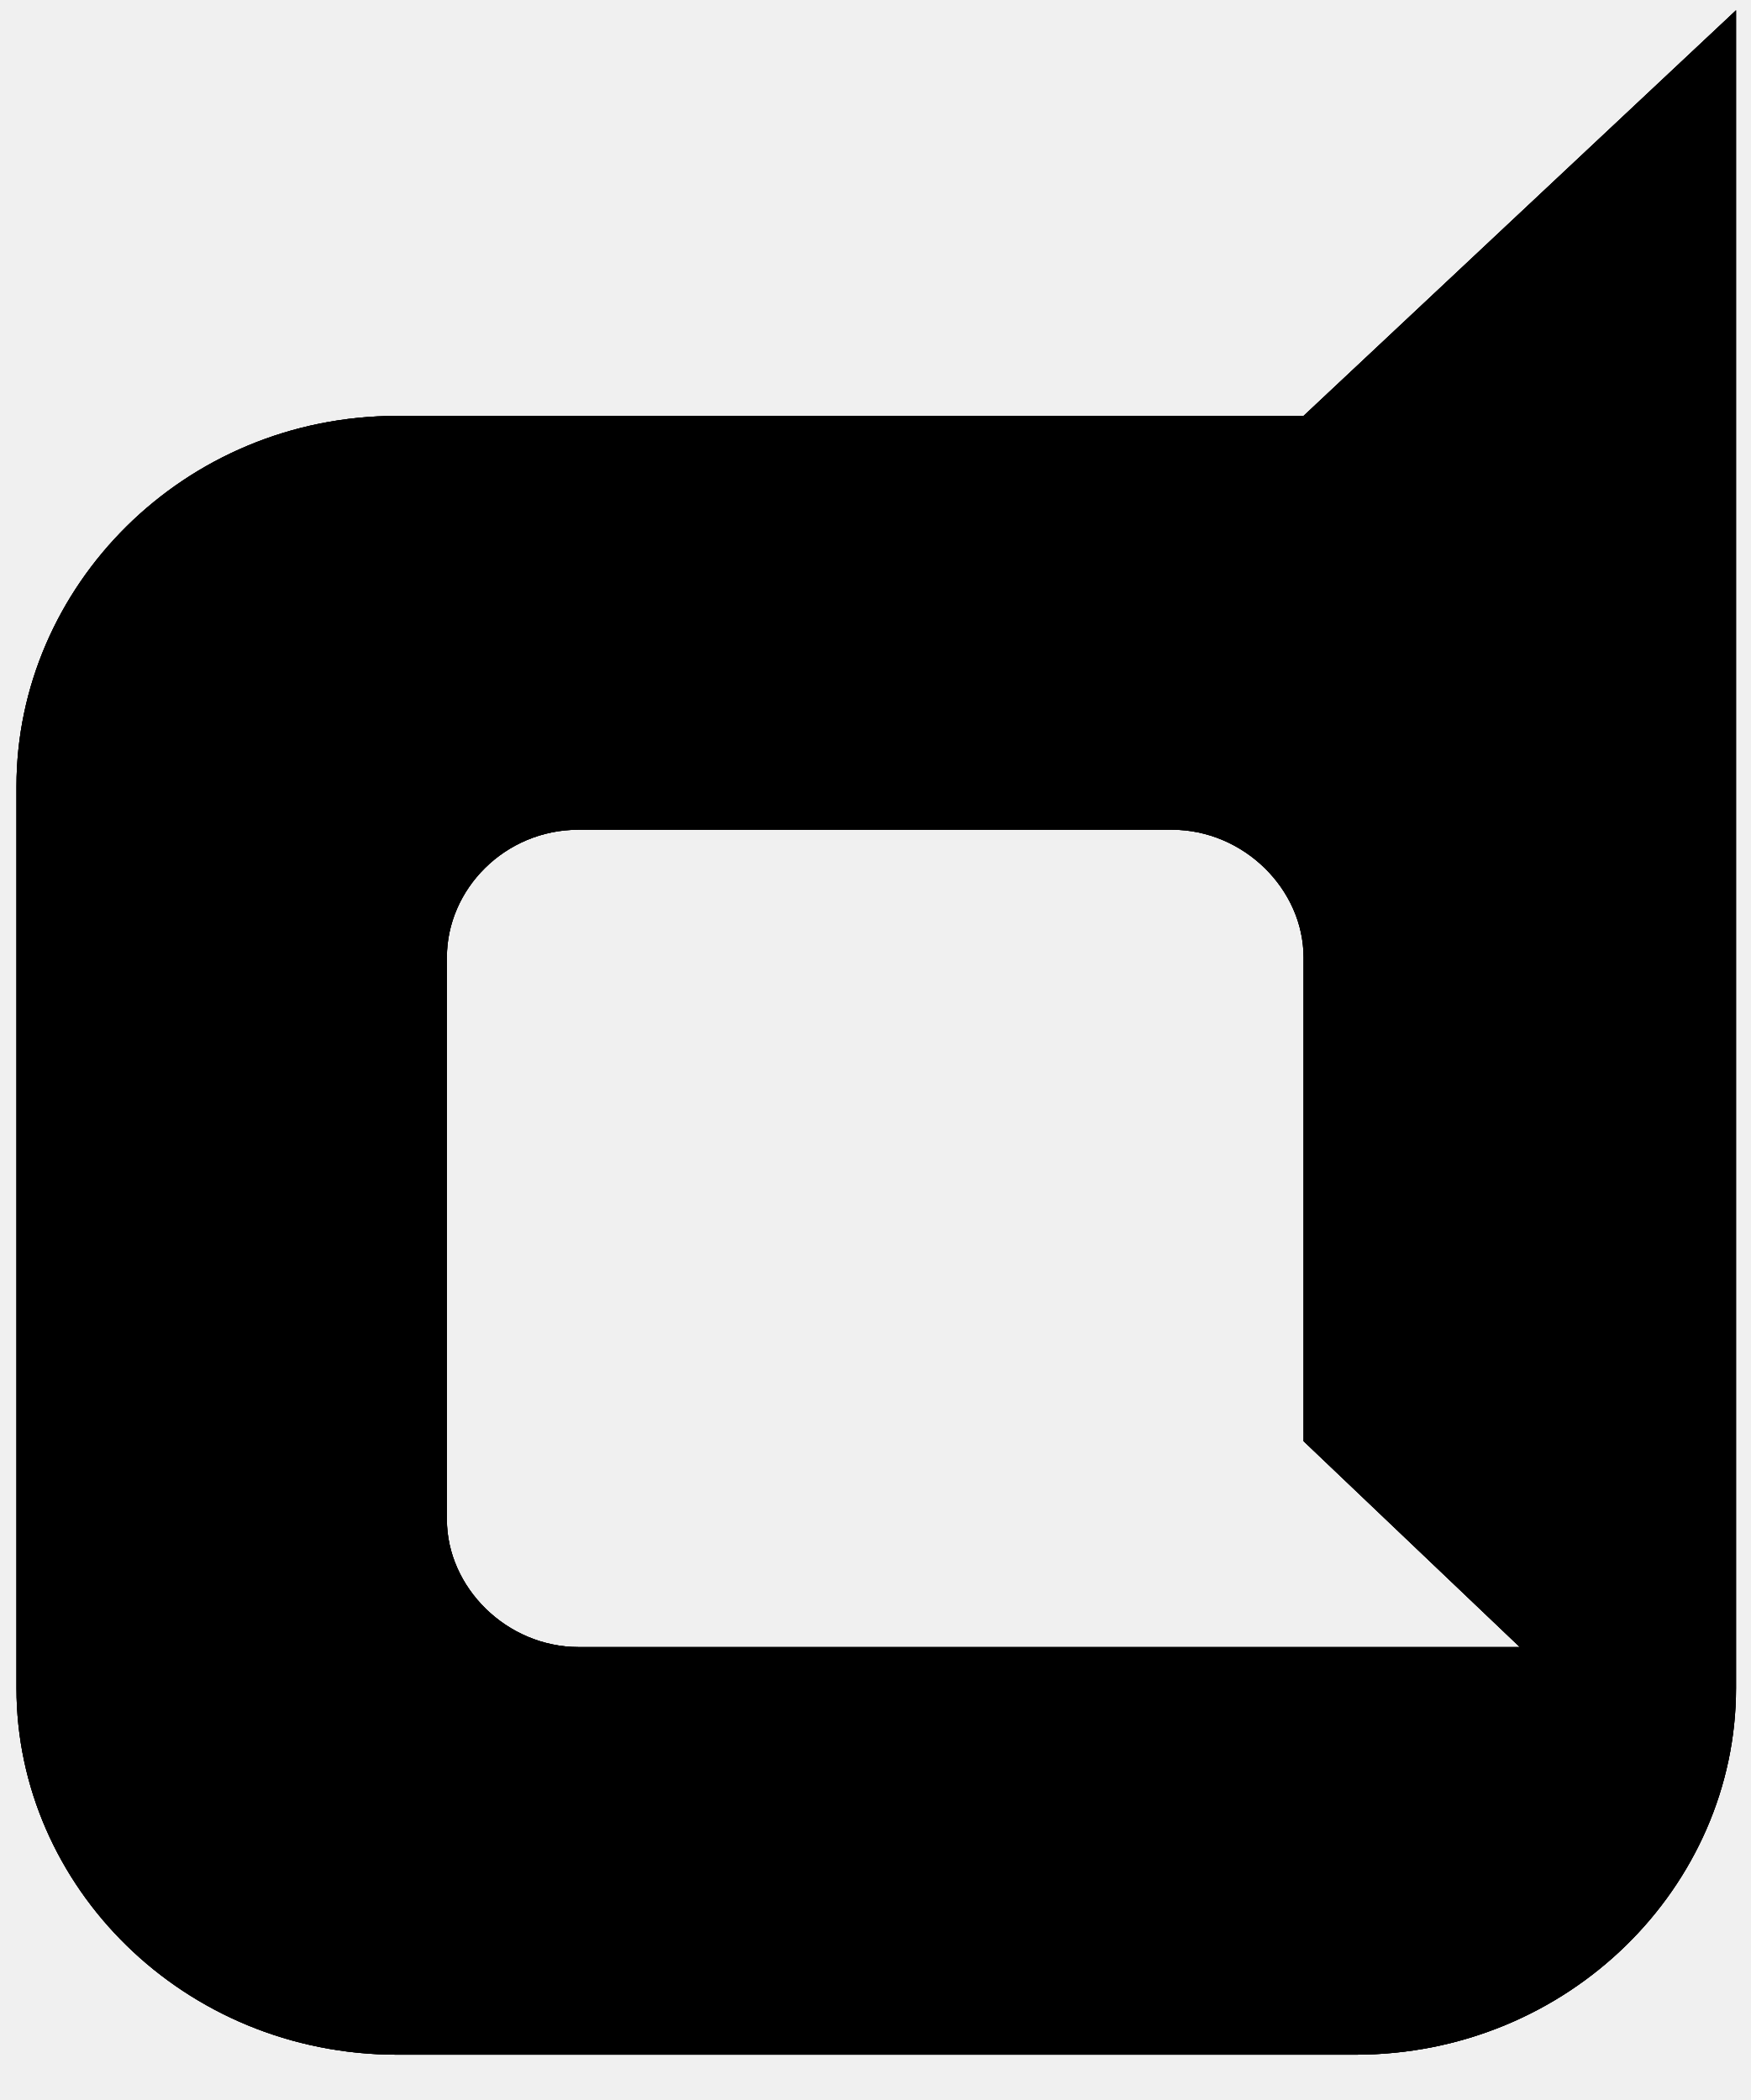
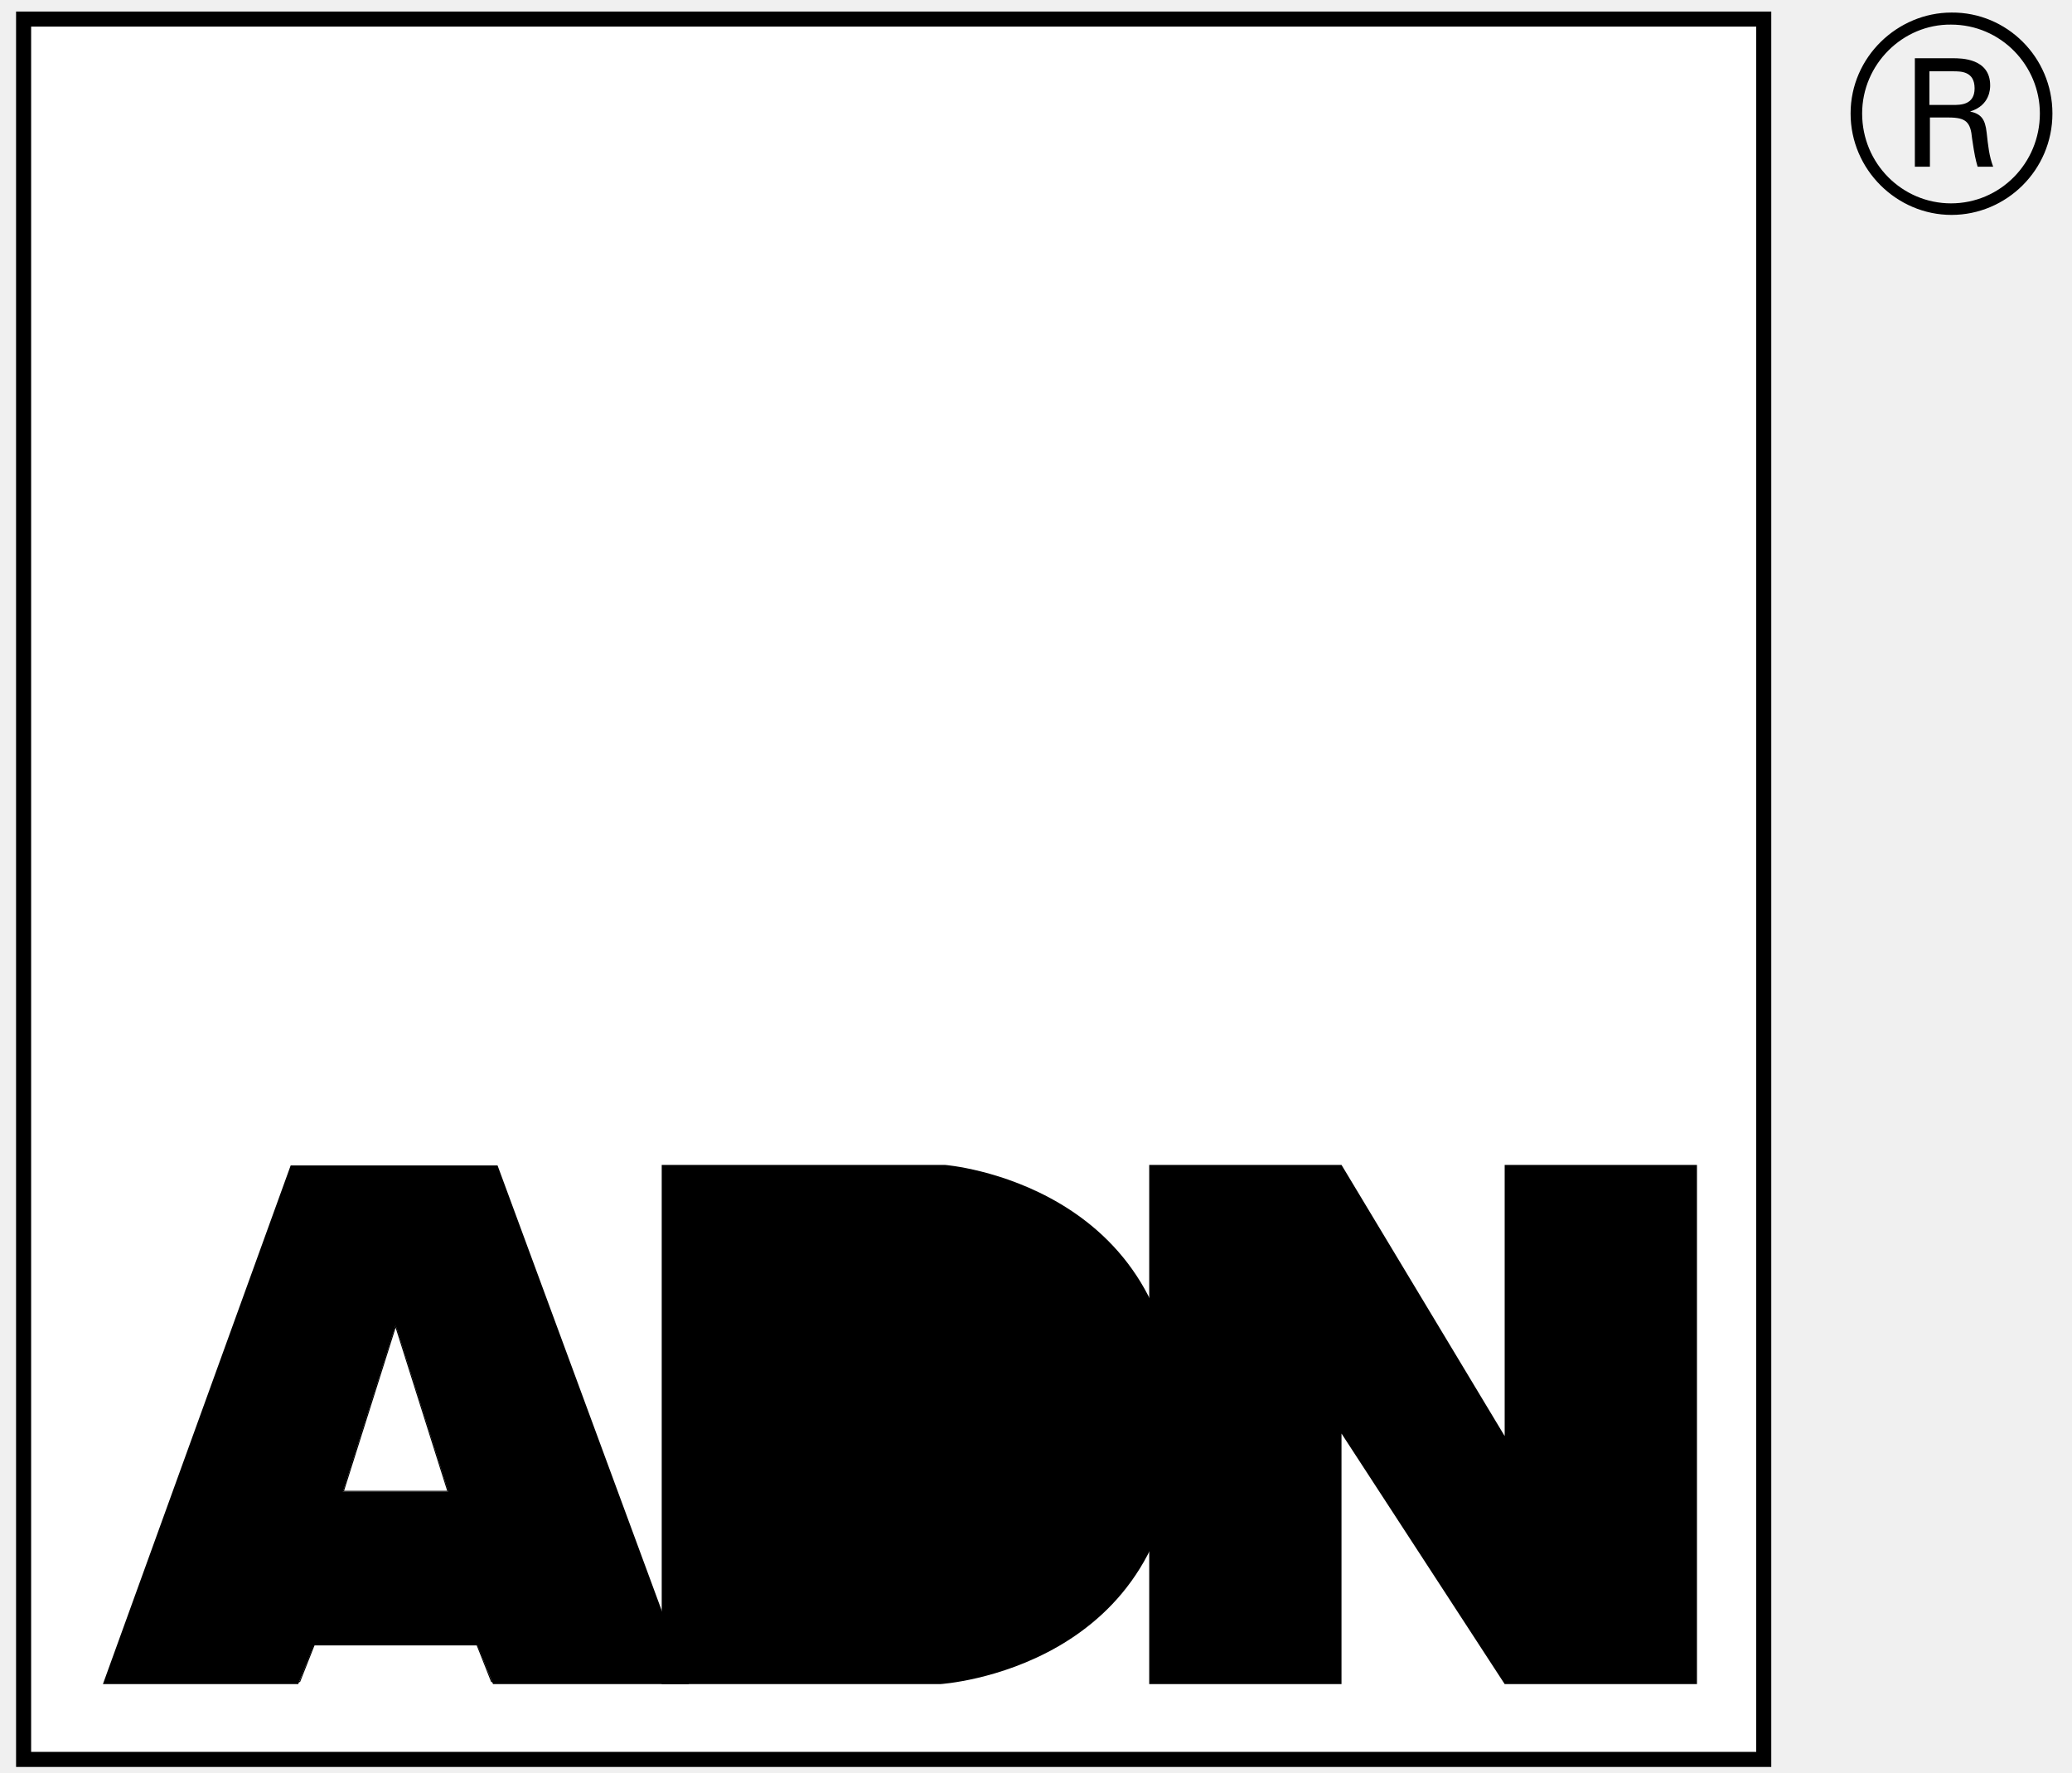
- <svg xmlns="http://www.w3.org/2000/svg" xmlns:xlink="http://www.w3.org/1999/xlink" version="1.1" id="Layer_1" x="0px" y="0px" viewBox="0 0 85 102" style="enable-background:new 0 0 85 102;" xml:space="preserve">
+ <svg xmlns="http://www.w3.org/2000/svg" version="1.1" x="0px" y="0px" viewBox="0 0 412.7 353" style="enable-background:new 0 0 412.7 353;" xml:space="preserve">
  <style type="text/css">
- 	.st0{clip-path:url(#SVGID_2_);}
- 	.st1{clip-path:url(#XMLID_19_);}
+ 	.st0{fill:#FFFFFF;stroke:#000000;stroke-width:3;stroke-miterlimit:3.864;}
+ 	.st1{fill-rule:evenodd;clip-rule:evenodd;}
+ 	.st2{fill:none;stroke:#000000;stroke-width:0.197;stroke-miterlimit:3.864;}
</style>
-   <g>
-     <defs>
-       <path id="SVGID_1_" d="M63.3,70V46.5c0-3.3-2.9-6.2-6.4-6.2H28.1c-3.6,0-6.4,2.9-6.4,6.2v27.3c0,3.3,2.9,6.2,6.4,6.2h45.7L63.3,70    z M19.3,20.2h44L84.3,0.5V82c0,9.6-8.1,17.8-18.5,17.8H19.3C8.9,99.8,0.8,91.6,0.8,82V38.2C0.8,28.5,8.9,20.2,19.3,20.2z" />
-     </defs>
-     <use xlink:href="#SVGID_1_" style="overflow:visible;fill-rule:evenodd;clip-rule:evenodd;" />
-     <clipPath id="SVGID_2_">
-       <use xlink:href="#SVGID_1_" style="overflow:visible;" />
-     </clipPath>
-     <g class="st0">
-       <defs>
-         <rect id="XMLID_3_" x="-1500.3" y="-110" width="2945" height="2666.8" />
-       </defs>
-       <use xlink:href="#XMLID_3_" style="overflow:visible;" />
-       <clipPath id="XMLID_19_">
-         <use xlink:href="#XMLID_3_" style="overflow:visible;" />
-       </clipPath>
-       <rect id="XMLID_4_" x="-9.4" y="-9.8" class="st1" width="103.9" height="119.8" />
+   <g id="Ebene_1">
+     <g>
+       <g>
+         <polygon class="st0" points="4.7,3.8 351.3,3.8 351.3,350.4 4.7,350.4 4.7,3.8    " />
+         <polygon points="228.9,335.4 228.9,232 267.2,232 299.7,286 299.7,232 338,232 338,335.4 299.7,335.4 267.2,285.5 267.2,335.4      228.9,335.4    " />
+         <path class="st1" d="M68.3,297.1h21l-10.5-33.2L68.3,297.1L68.3,297.1z M20.5,335.4l37.4-103.3h41.2l38.1,103.3h-39l-3.1-7.7     H62.5l-3.1,7.7H20.5L20.5,335.4z" />
+         <polygon class="st2" points="68.4,297 89.2,297 78.8,264.1 68.4,297    " />
+         <polygon class="st2" points="21,334.9 58,232.6 98.9,232.6 136.6,334.9 97.9,334.9 94.9,327.3 62.7,327.3 59.7,334.9 21,334.9         " />
+         <path d="M131.8,335.4l0-103.4h56.4c0,0,46.2,3.6,46.2,51.7c0,48.8-47.1,51.7-47.1,51.7H131.8L131.8,335.4z" />
+       </g>
+       <g>
+         <path d="M408.8,22.6c0,11.3-9.2,20.2-20.1,20.2c-10.9,0-20.1-9-20.1-20.2c0-11.3,9.4-20.1,20.1-20.1     C399.7,2.4,408.8,11.4,408.8,22.6z M370.9,22.6c0,10,8,17.9,17.7,17.9c9.8,0,17.7-8,17.7-17.9c0-9.5-7.7-17.7-17.7-17.7     C379,4.8,370.9,12.8,370.9,22.6z M381.3,11.6h7.7c1.6,0,7.4,0,7.4,5.4c0,0.6,0,4-4,5.2c2.2,0.5,3,1.5,3.3,4.2     c0.3,2.7,0.5,4.7,1.3,6.8h-3.1c-0.4-1.4-0.6-2.2-1.1-5.6c-0.3-3.3-1.2-4.2-4.7-4.2h-3.7v9.8h-3V11.6z M384.3,20.9h4.7     c1.5,0,4.3,0,4.3-3.3c0-3.4-2.7-3.4-4.3-3.4h-4.7V20.9z" />
+       </g>
    </g>
  </g>
+   <g id="Ebene_2">
+ </g>
</svg>
